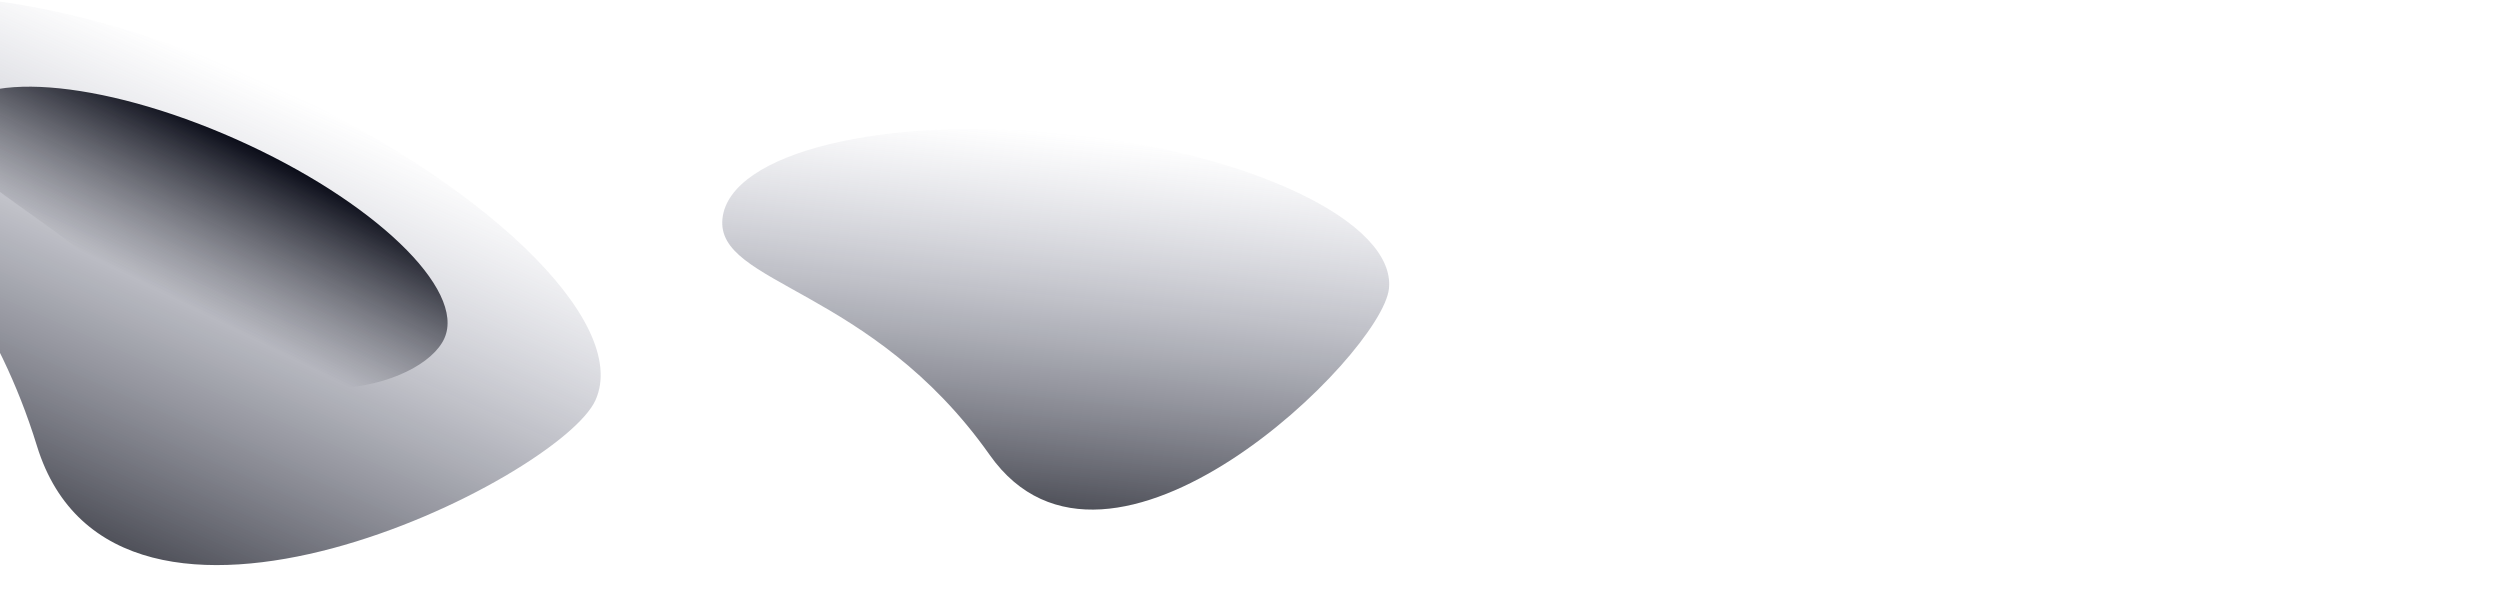
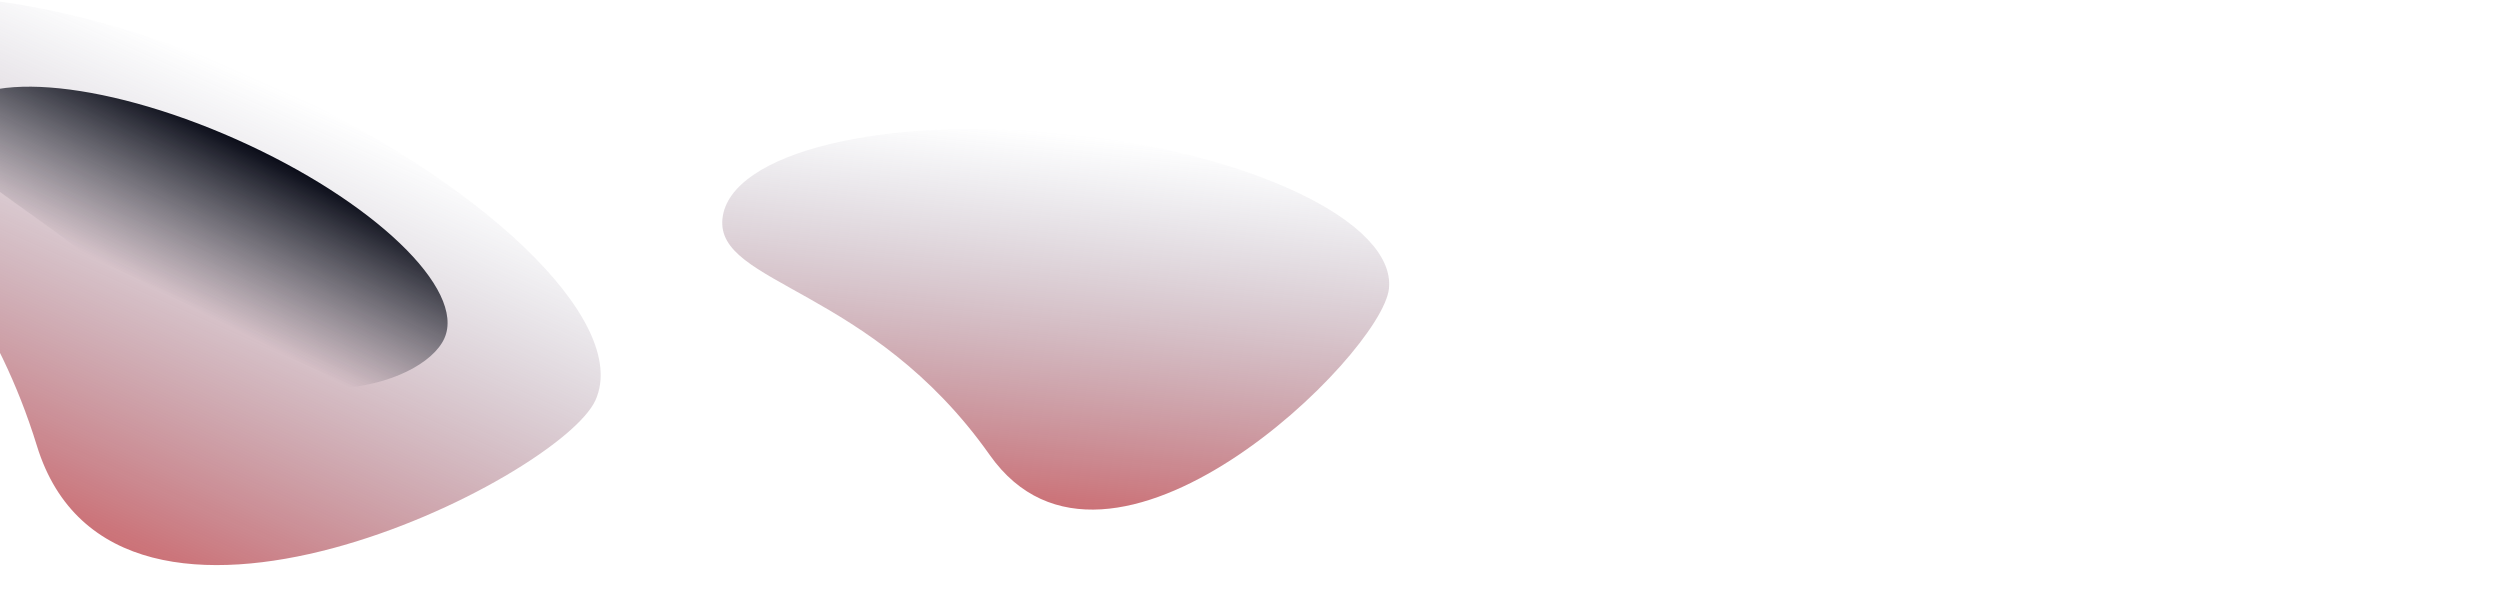
<svg xmlns="http://www.w3.org/2000/svg" width="1440" height="347">
  <defs>
    <linearGradient x1="50%" y1="0%" x2="50%" y2="100%" id="a">
      <stop stop-color="#606483" stop-opacity="0" offset="0%" />
-       <stop stop-color="#0B0D19" stop-opacity=".72" offset="100%" />
+       <stop stop-color="#b83a42" stop-opacity=".72" offset="100%" />
    </linearGradient>
    <linearGradient x1="50%" y1="0%" x2="39.334%" y2="79.282%" id="b">
      <stop stop-color="#0B0D19" offset="0%" />
      <stop stop-color="#0B0D19" stop-opacity="0" offset="100%" />
    </linearGradient>
  </defs>
  <g fill="none" fill-rule="evenodd">
    <path d="M177.486 208.219c78.18 89.285 218.65-81.067 218.65-119.337 0-38.27-86.408-69.295-193-69.295-106.59 0-193 31.024-193 69.295 0 38.27 89.17 30.051 167.35 119.337z" transform="rotate(6 -140.175 3980.948)" fill="url(#a)" />
    <path d="M252.464 335.471c101.27 115.965 283.227-105.29 283.227-154.996 0-49.705-111.929-90-250-90s-250 40.295-250 90c0 49.706 115.503 39.032 216.773 154.996z" fill="url(#a)" transform="rotate(24 321.92 -247.724)" />
    <path d="M302.512 242.909c88.025 32.428 156-25.04 156-55.93 0-30.888-69.844-55.928-156-55.928-86.157 0-156 25.04-156 55.929 0 30.888 67.974 23.5 156 55.929z" fill="url(#b)" transform="rotate(24 338.741 -285.505)" />
  </g>
</svg>
